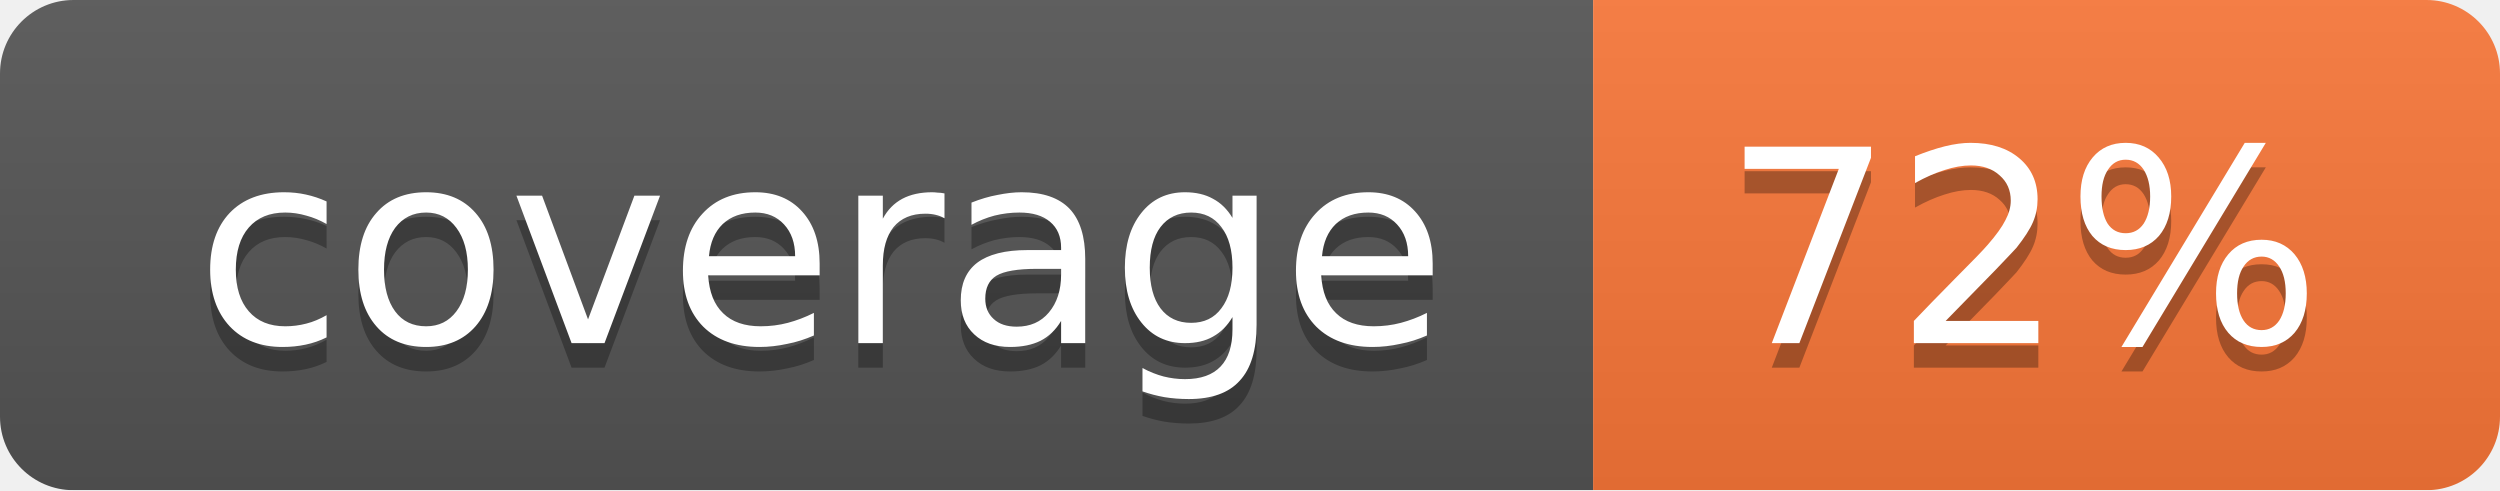
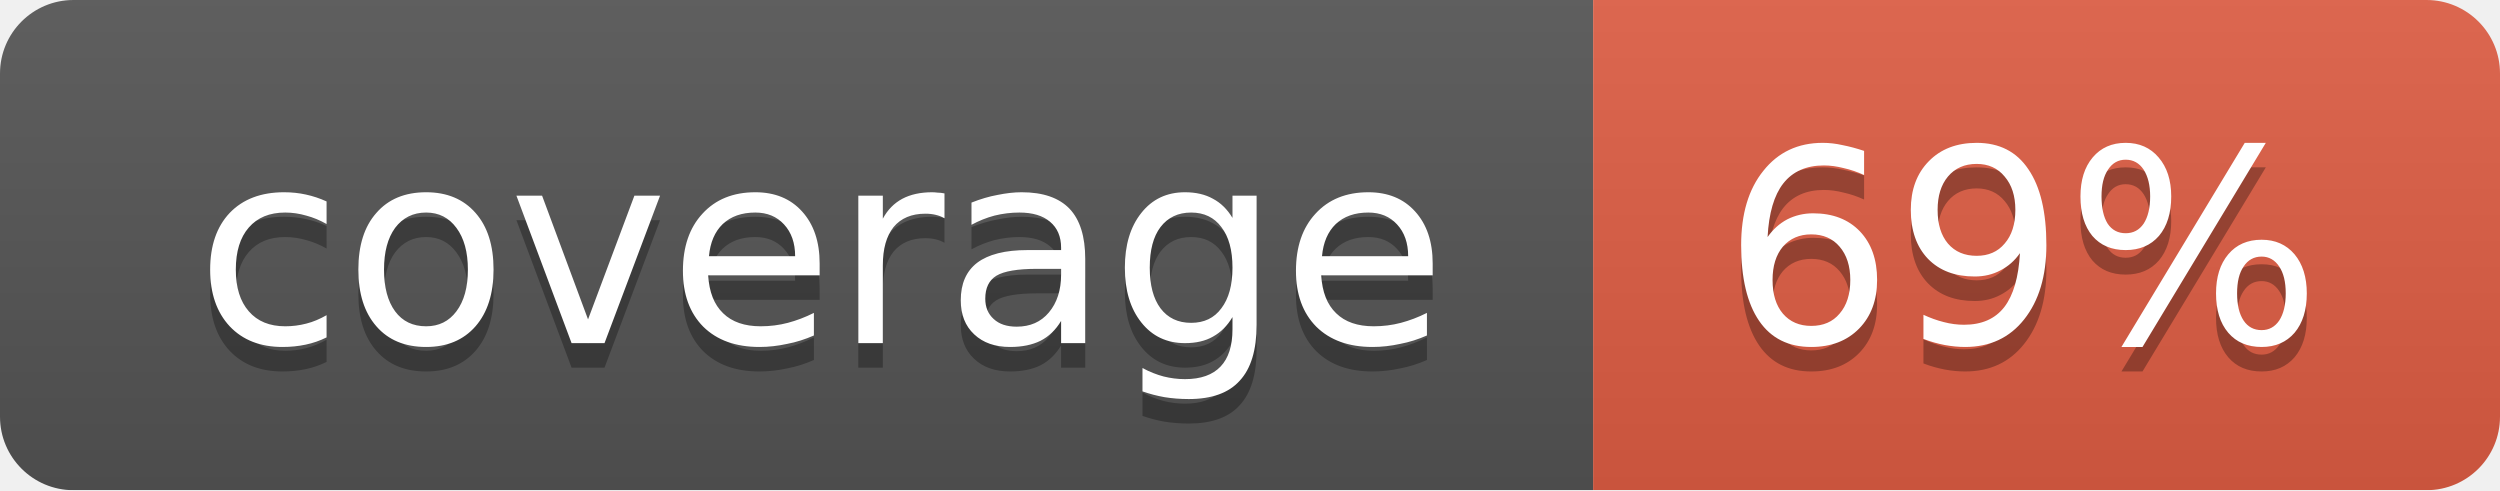
<svg xmlns="http://www.w3.org/2000/svg" width="102" height="20">
  <linearGradient id="smooth" x2="0" y2="100%">
    <stop offset="0" stop-color="#bbb" stop-opacity=".1" />
    <stop offset="1" stop-opacity=".1" />
  </linearGradient>
  <mask id="round">
    <rect width="102" height="20" rx="3" fill="#fff" />
  </mask>
  <g mask="url(#round)">
    <rect width="65" height="20" fill="#555" />
-     <rect x="65" width="37" height="20" fill="#fa7739" />
+     <rect x="65" width="37" height="20" fill="#e05d44" />
    <rect width="102" height="20" fill="url(#smooth)" />
  </g>
  <g fill="#fff" text-anchor="middle" font-family="DejaVu Sans,Verdana,Geneva,sans-serif" font-size="11">
    <text x="33.5" y="15" fill="#010101" fill-opacity=".3">coverage</text>
    <text x="33.5" y="14">coverage</text>
-     <text x="82.5" y="15" fill="#010101" fill-opacity=".3">72%</text>
-     <text x="82.5" y="14">72%</text>
+     <text x="82.5" y="15" fill="#010101" fill-opacity=".3">69%</text>
+     <text x="82.5" y="14">69%</text>
  </g>
</svg>
